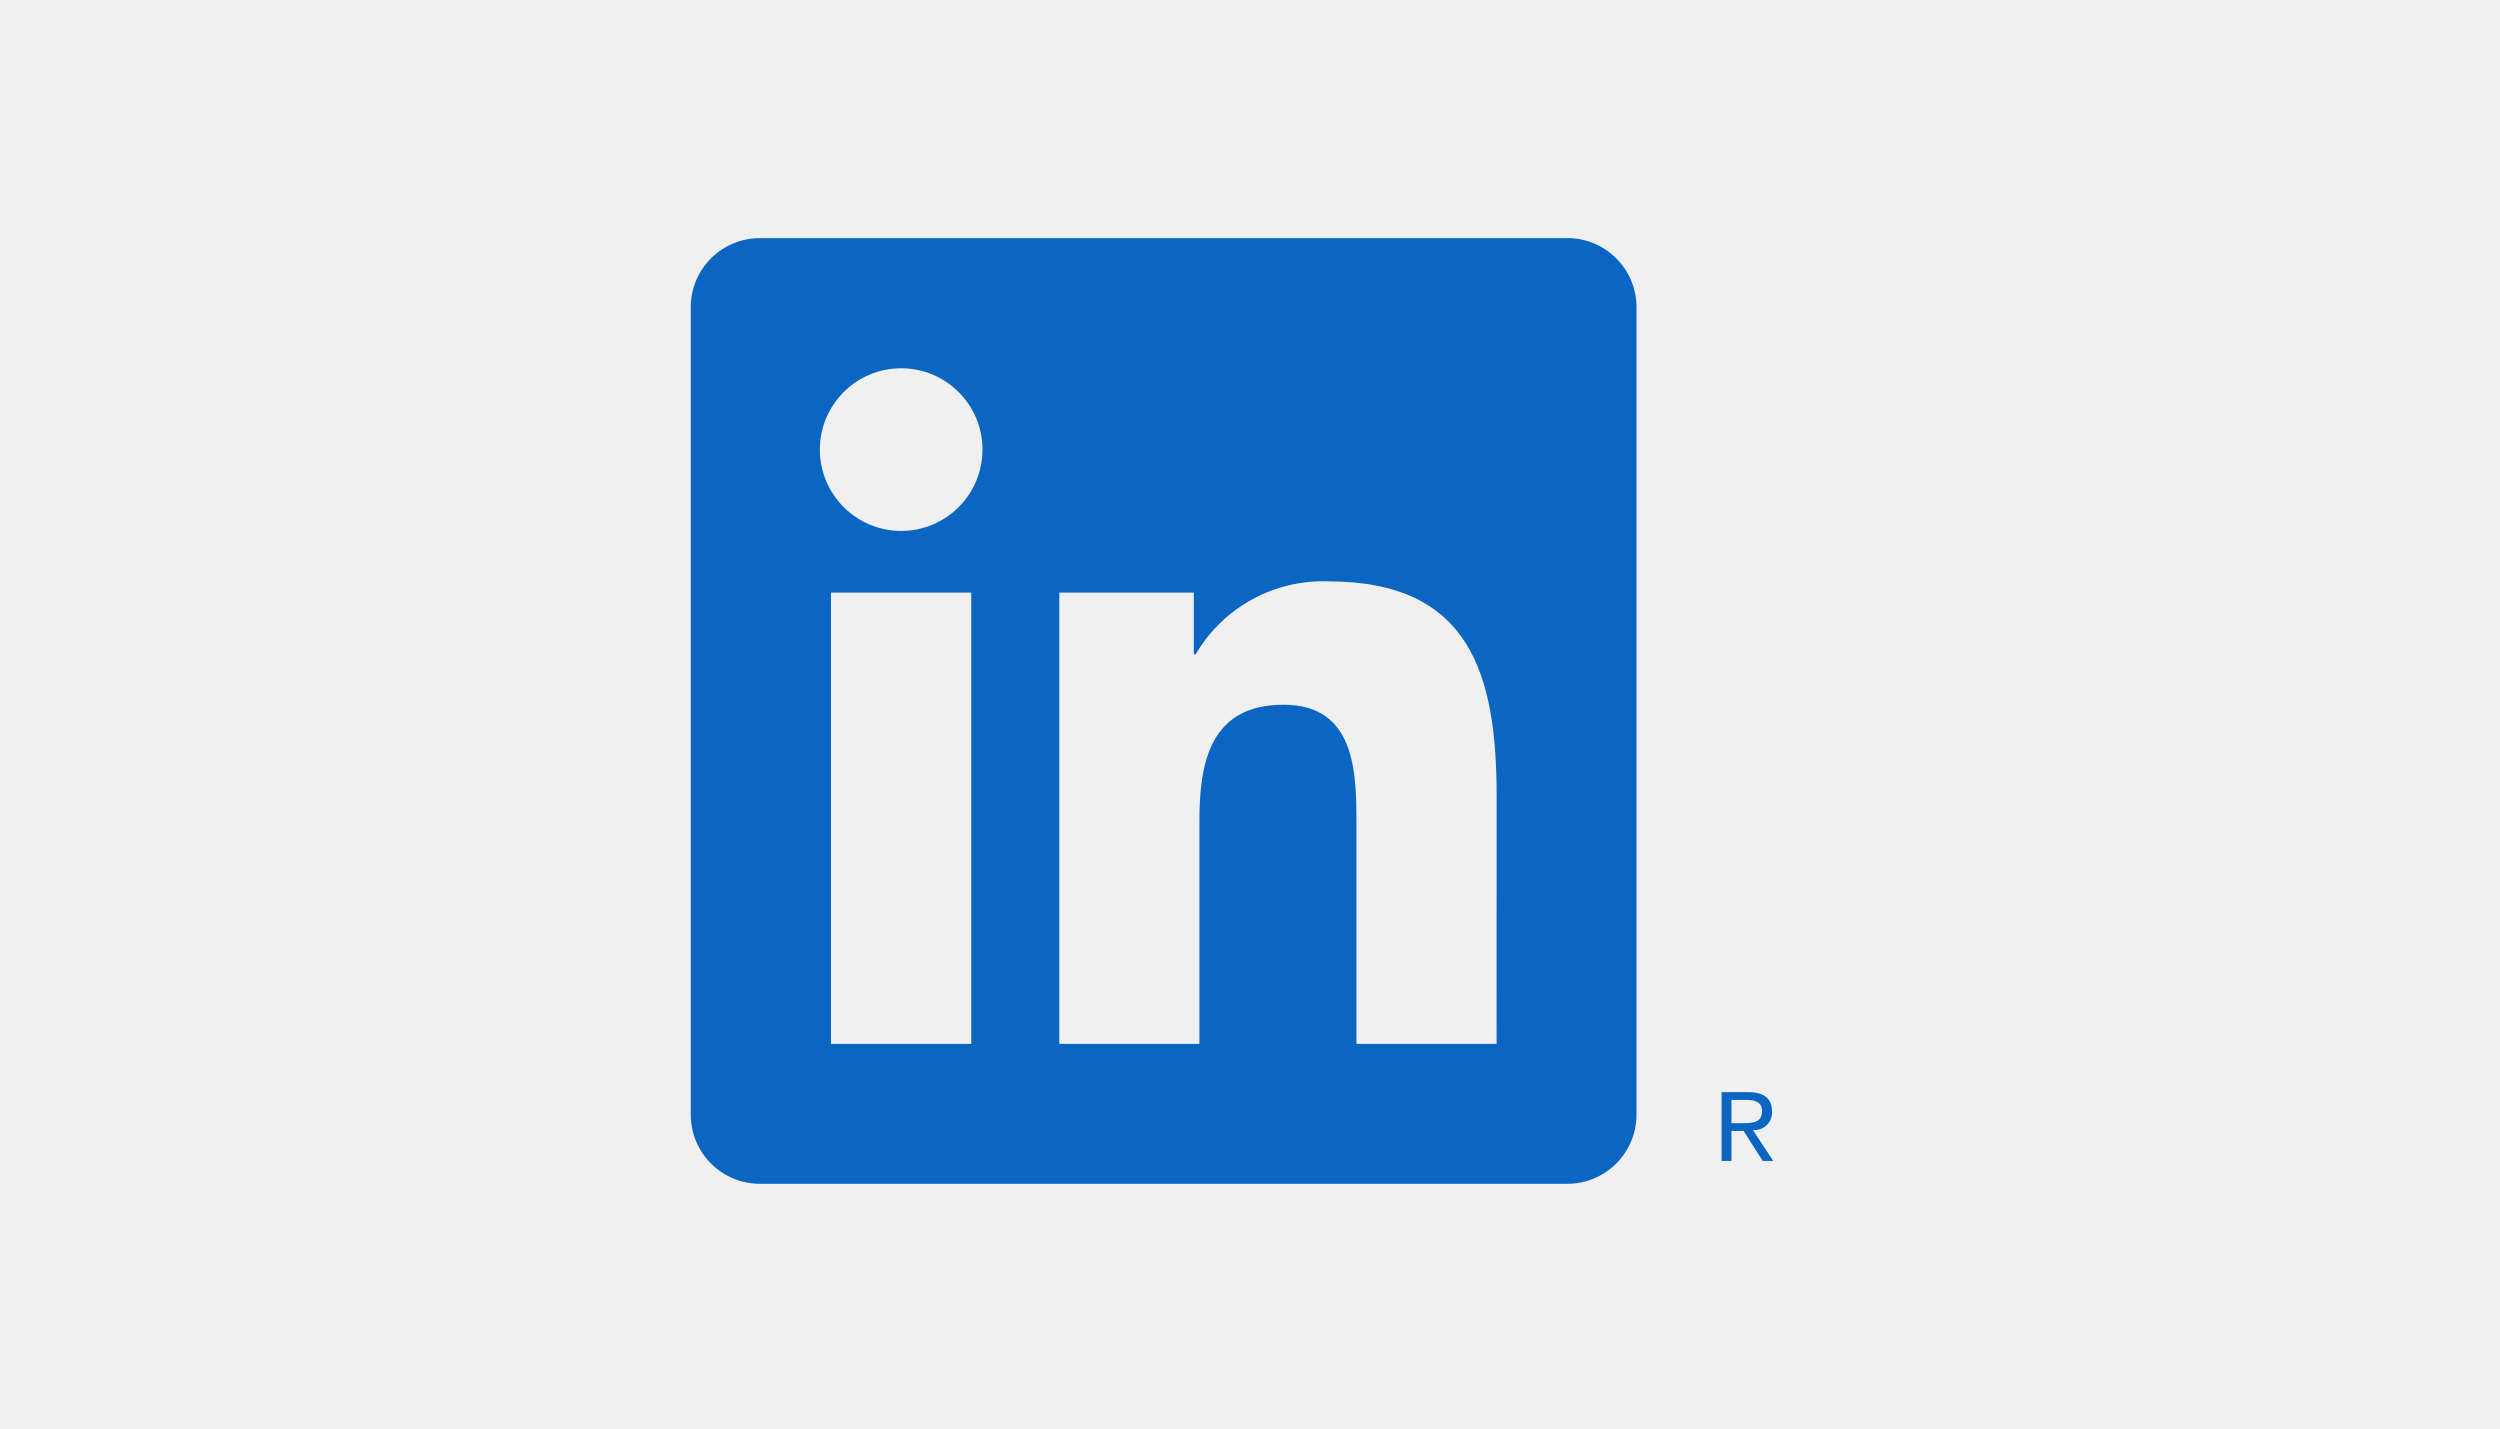
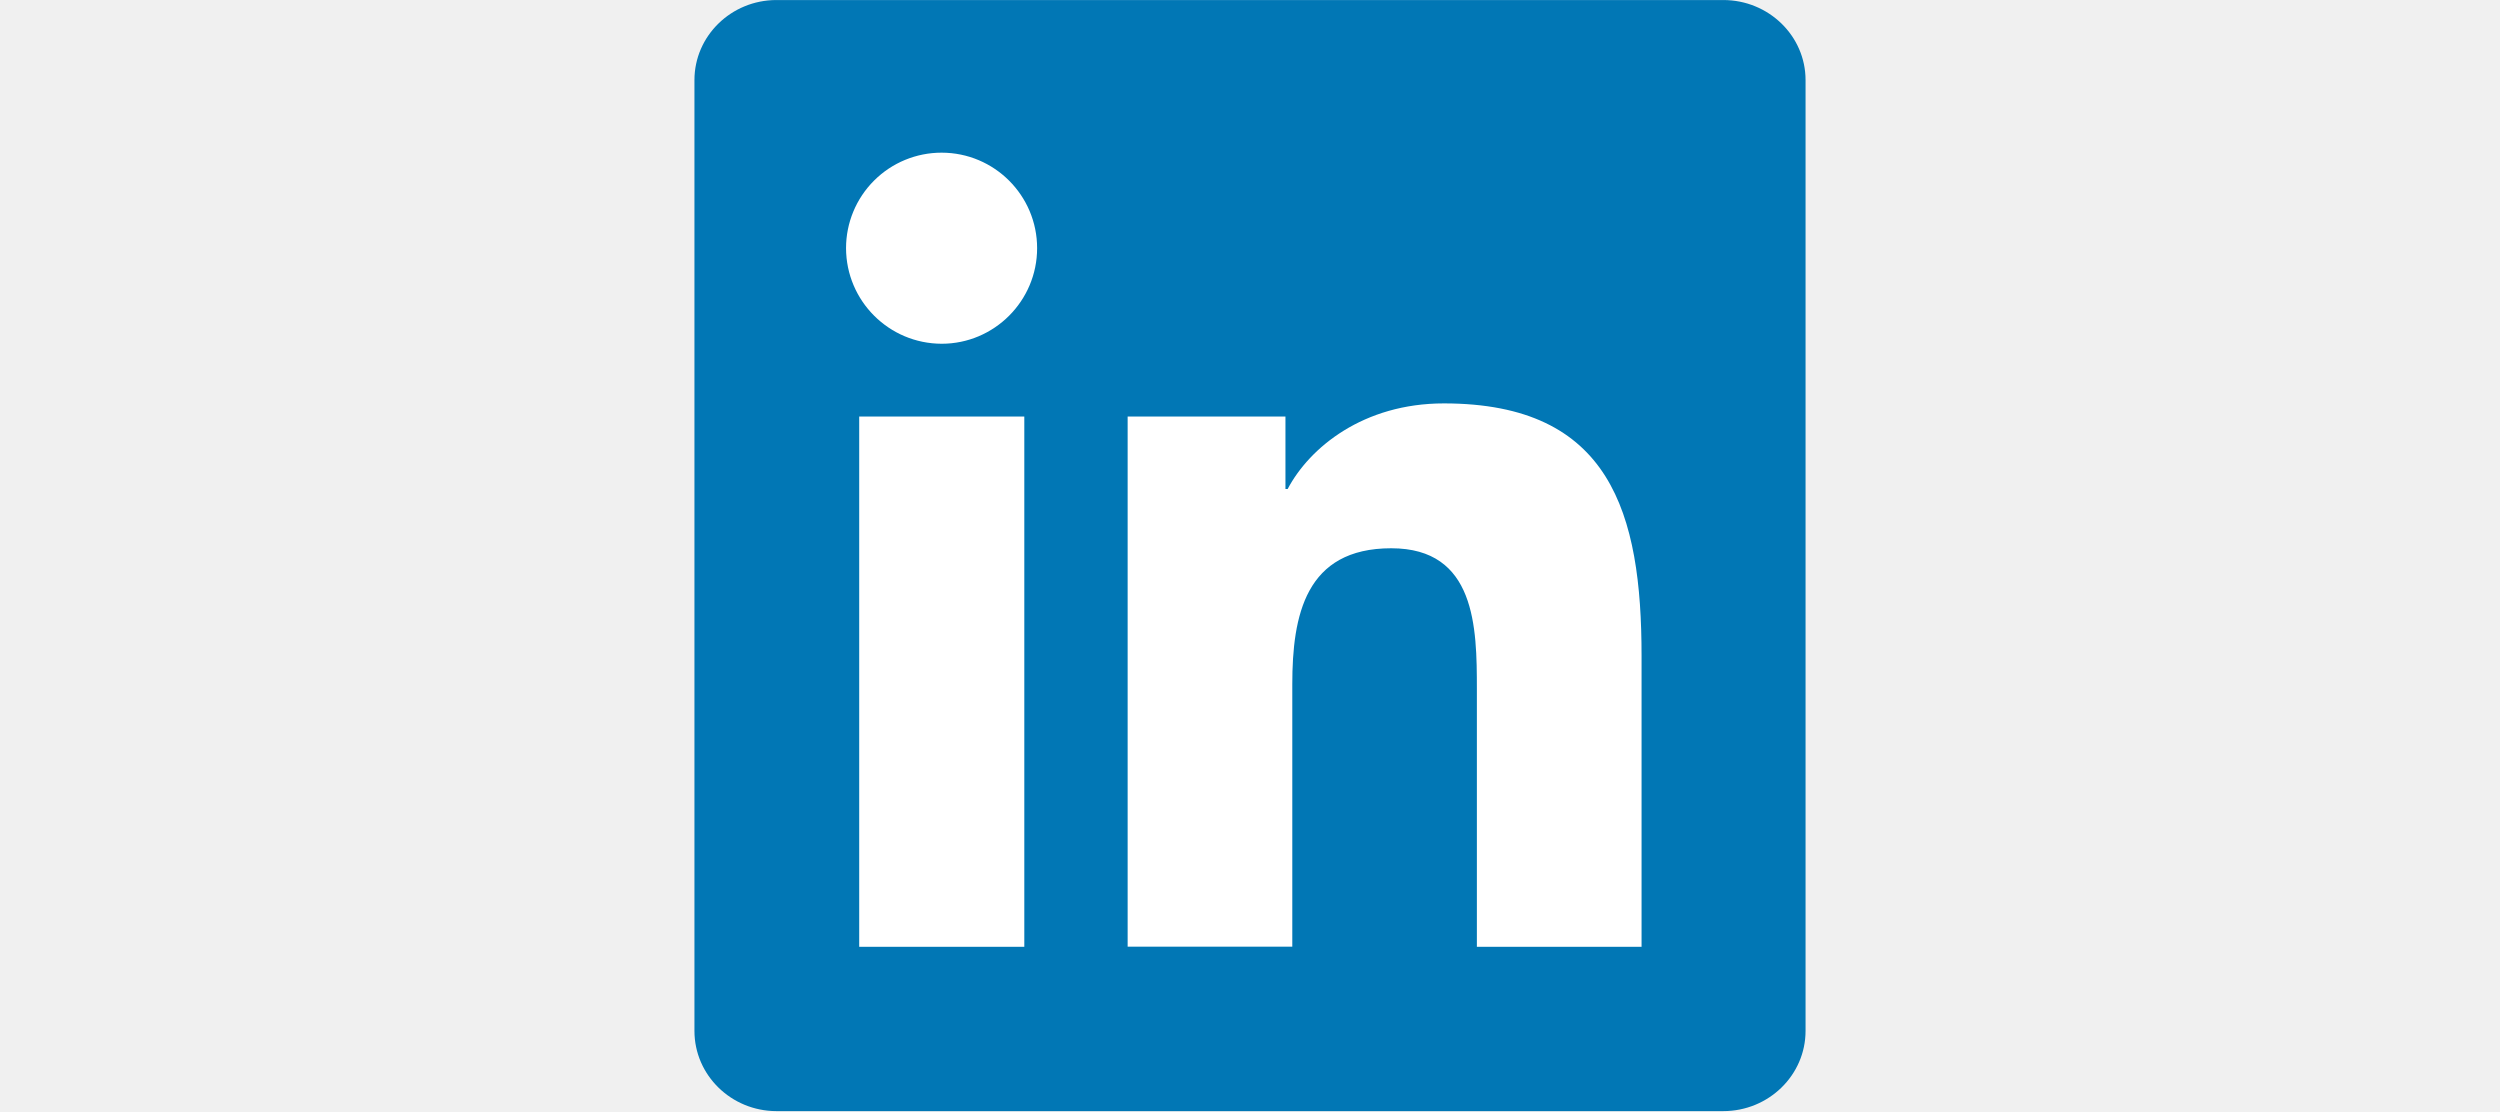
- <svg xmlns="http://www.w3.org/2000/svg" height="800" width="1400" viewBox="-11.494 -16.312 99.612 97.871">
-   <path fill="#0a66c2" d="M72.865 61.109a1.2 1.2 0 001.21-1.269c0-.9-.543-1.33-1.657-1.33h-1.8v4.712h.677v-2.054h.832l.019.025 1.291 2.029h.724l-1.389-2.1zm-.783-.472h-.785v-1.593h.995c.514 0 1.1.084 1.1.757 0 .774-.593.836-1.314.836m-16.873-5.433h-9.6v-15.034c0-3.585-.064-8.2-4.993-8.2-5 0-5.765 3.906-5.765 7.939v15.294h-9.6v-30.916h9.216v4.225h.129a10.1 10.1 0 019.093-4.994c9.73 0 11.524 6.4 11.524 14.726zm-40.79-35.143a5.571 5.571 0 115.57-5.572 5.571 5.571 0 01-5.57 5.572m4.8 35.143h-9.61v-30.917h9.61zm40.776-55.2H4.781A4.728 4.728 0 000 4.674v55.439a4.731 4.731 0 004.781 4.675h55.21a4.741 4.741 0 004.8-4.675V4.67a4.738 4.738 0 00-4.8-4.67" />
+ <svg xmlns="http://www.w3.org/2000/svg" viewBox="0 0 32 32" height="800" width="1800">
+   <path d="M29.63.001H2.362C1.06.001 0 1.034 0 2.306V29.69C0 30.965 1.06 32 2.362 32h27.27C30.937 32 32 30.965 32 29.69V2.306C32 1.034 30.937.001 29.63.001z" fill="#0177b5" />
+   <path d="M4.745 11.997H9.5v15.27H4.745zm2.374-7.6c1.517 0 2.75 1.233 2.75 2.75S8.636 9.9 7.12 9.9a2.76 2.76 0 0 1-2.754-2.753 2.75 2.75 0 0 1 2.753-2.75m5.35 7.6h4.552v2.087h.063c.634-1.2 2.182-2.466 4.5-2.466 4.806 0 5.693 3.163 5.693 7.274v8.376h-4.743V19.84c0-1.77-.032-4.05-2.466-4.05-2.47 0-2.85 1.93-2.85 3.92v7.554h-4.742v-15.27z" fill="#fff" />
</svg>
